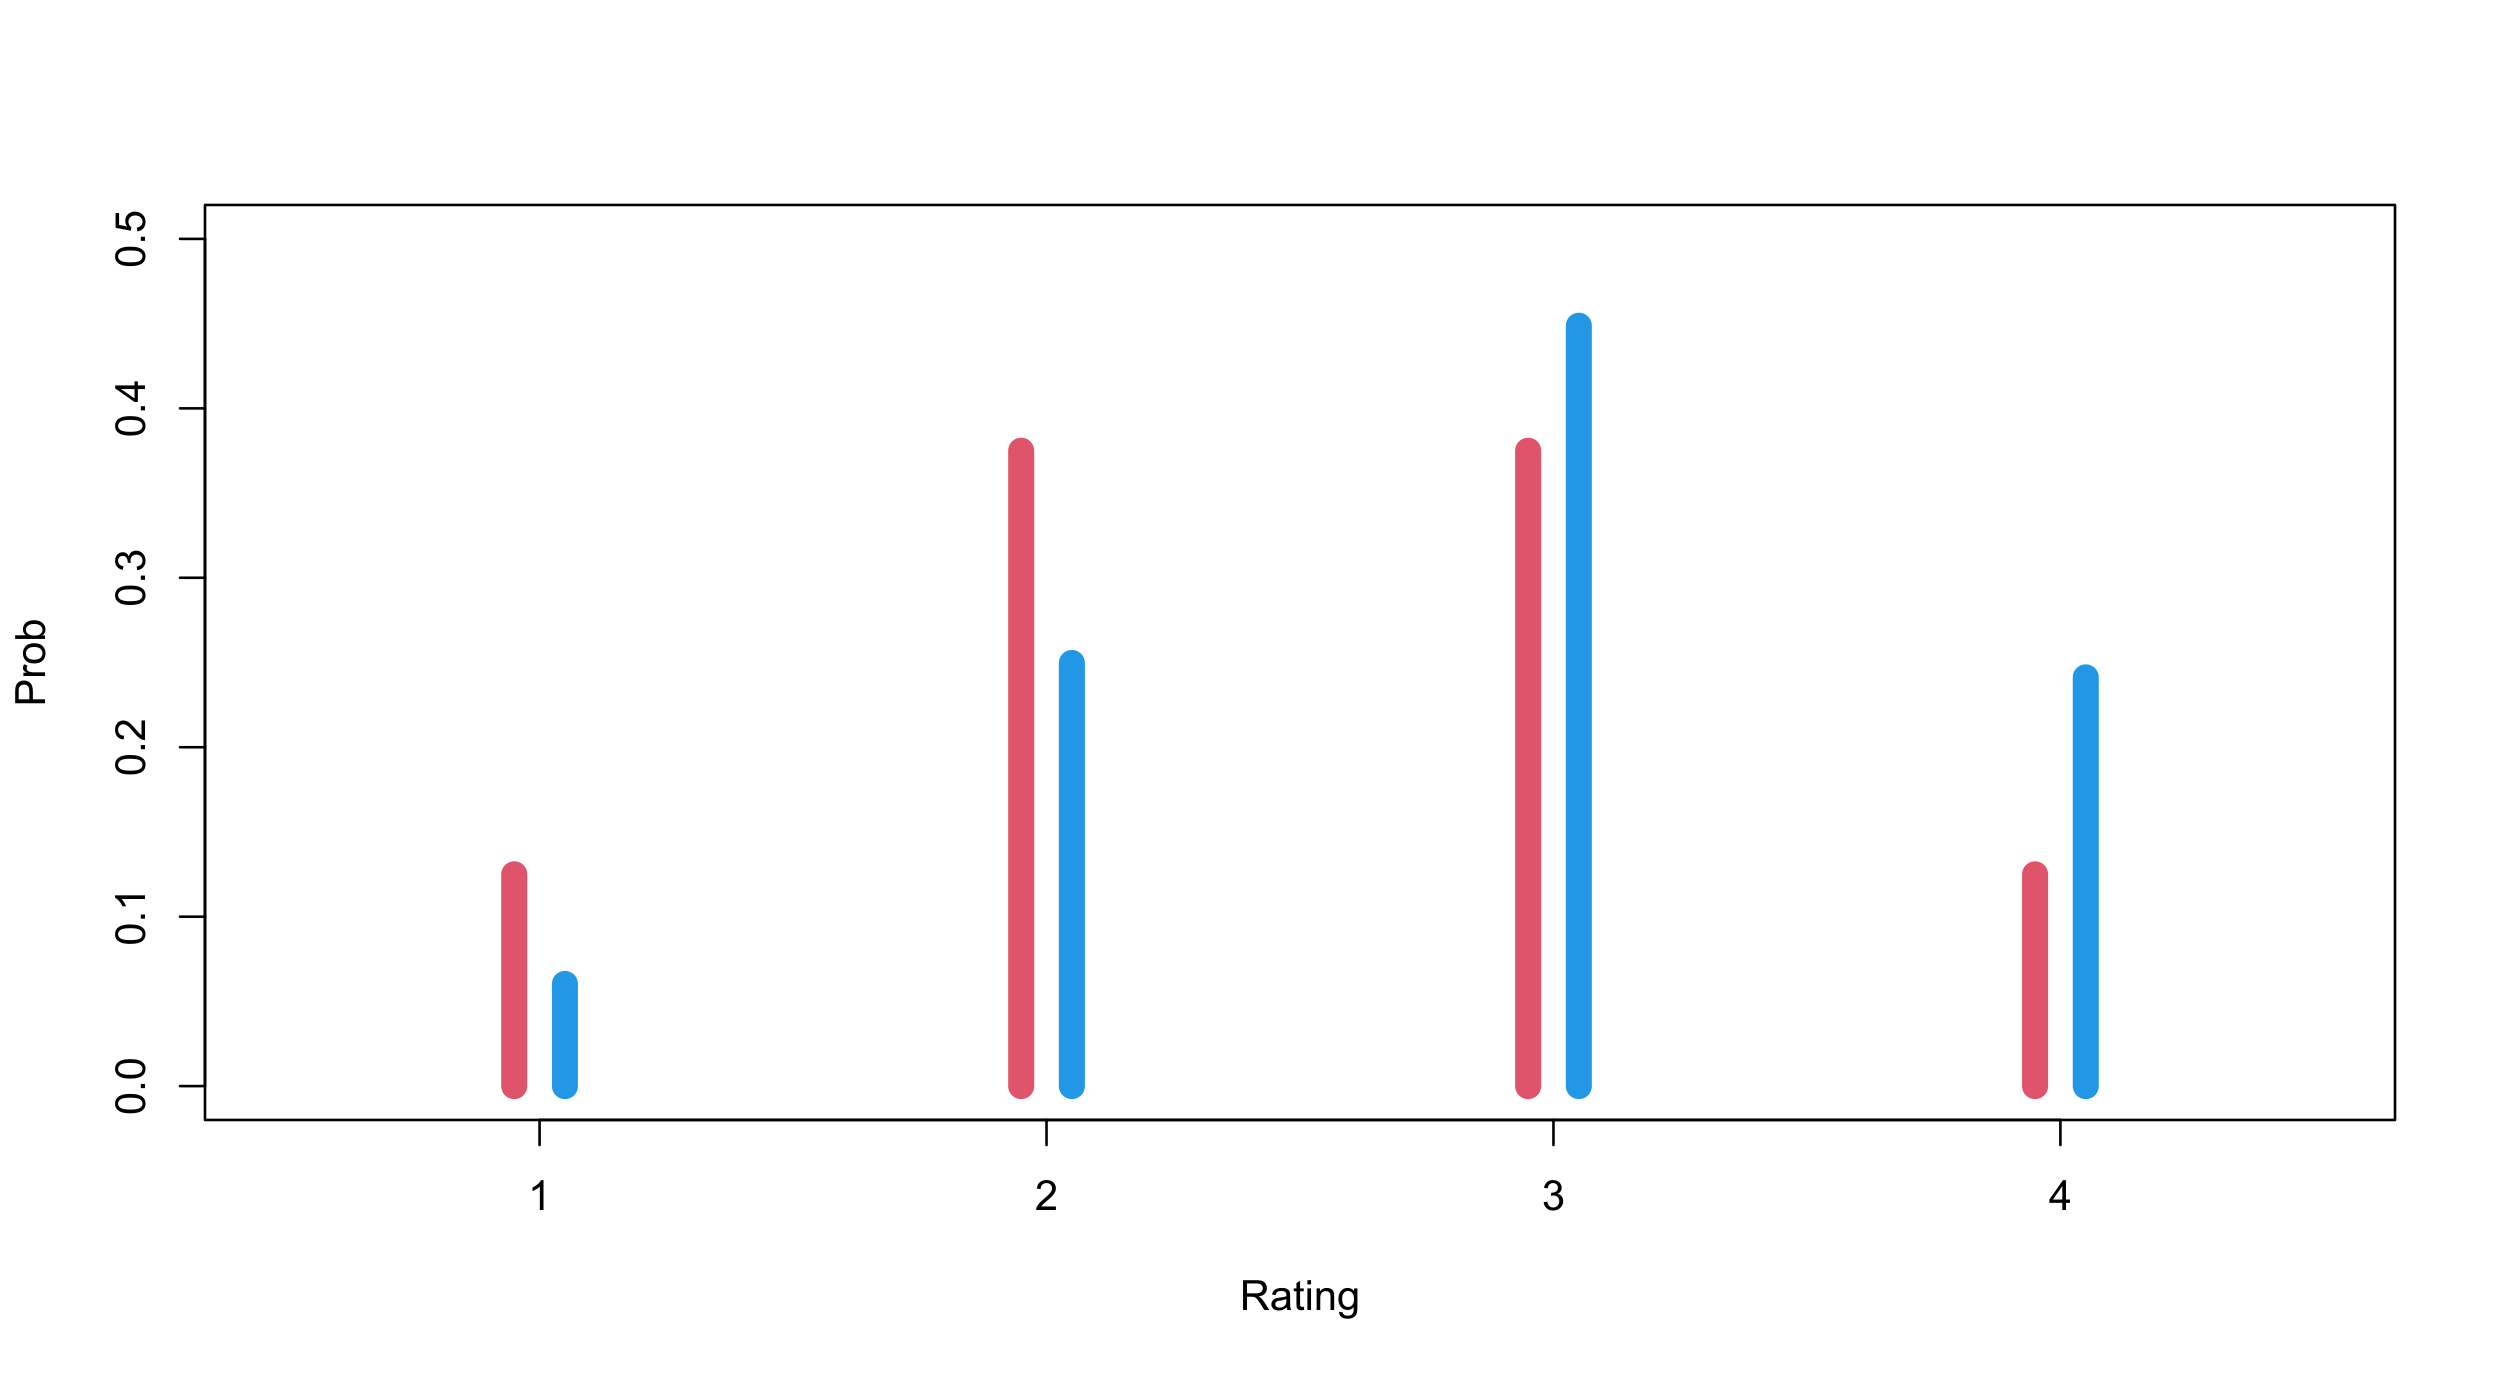
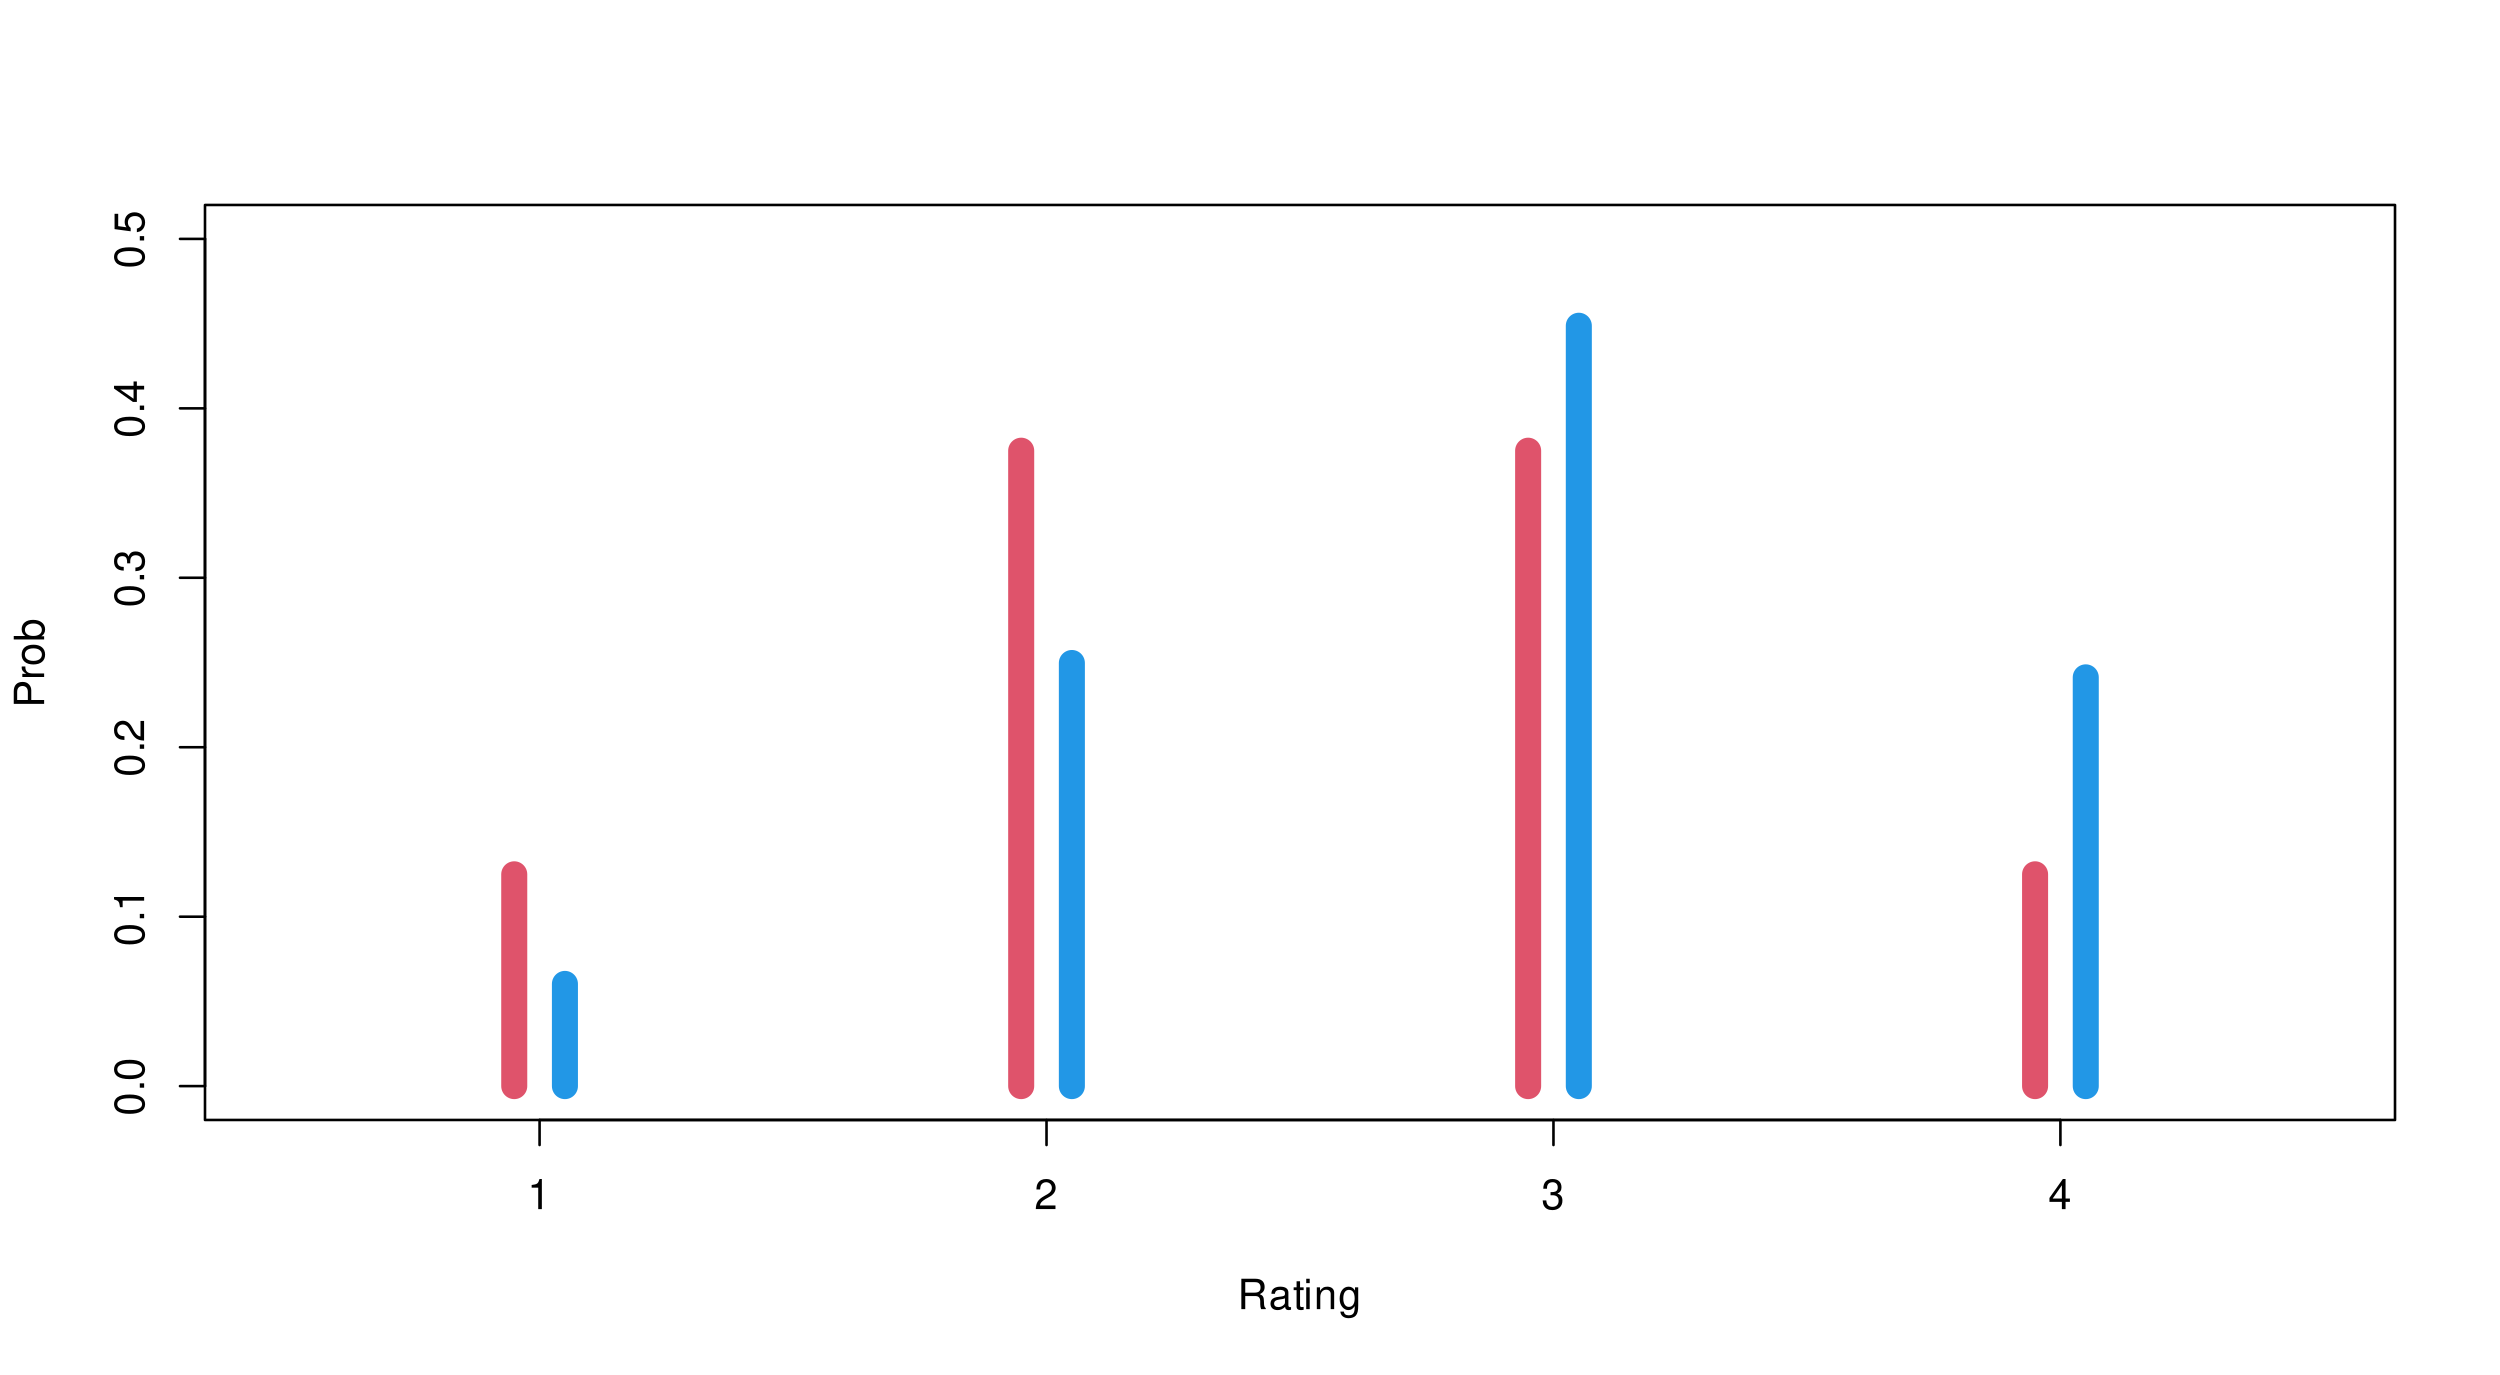
<svg xmlns="http://www.w3.org/2000/svg" xmlns:xlink="http://www.w3.org/1999/xlink" width="720pt" height="396pt" viewBox="0 0 720 396" version="1.1">
  <defs>
    <g>
      <symbol overflow="visible" id="glyph0-0">
-         <path style="stroke:none;" d="M 1.5 0 L 1.5 -7.5 L 7.5 -7.5 L 7.5 0 Z M 1.688 -0.188 L 7.312 -0.188 L 7.312 -7.312 L 1.688 -7.312 Z M 1.688 -0.188 " />
+         <path style="stroke:none;" d="" />
      </symbol>
      <symbol overflow="visible" id="glyph0-1">
-         <path style="stroke:none;" d="M 4.469 0 L 3.414 0 L 3.414 -6.719 C 3.16 -6.477 2.828 -6.234 2.414 -5.996 C 2 -5.75 1.629 -5.57 1.305 -5.449 L 1.305 -6.469 C 1.895 -6.742 2.41 -7.078 2.852 -7.477 C 3.293 -7.871 3.605 -8.254 3.789 -8.625 L 4.469 -8.625 Z M 4.469 0 " />
+         <path style="stroke:none;" d="M 3.109 -6.188 L 3.109 0 L 4.156 0 L 4.156 -8.672 L 3.469 -8.672 C 3.094 -7.344 2.859 -7.156 1.219 -6.953 L 1.219 -6.188 Z M 3.109 -6.188 " />
      </symbol>
      <symbol overflow="visible" id="glyph0-2">
-         <path style="stroke:none;" d="M 6.039 -1.016 L 6.039 0 L 0.363 0 C 0.355 -0.254 0.395 -0.496 0.484 -0.734 C 0.629 -1.117 0.859 -1.5 1.18 -1.875 C 1.492 -2.25 1.953 -2.684 2.562 -3.176 C 3.492 -3.941 4.125 -4.547 4.453 -4.992 C 4.781 -5.438 4.945 -5.859 4.945 -6.266 C 4.945 -6.68 4.793 -7.031 4.496 -7.32 C 4.191 -7.602 3.805 -7.746 3.328 -7.75 C 2.82 -7.746 2.414 -7.594 2.109 -7.293 C 1.805 -6.984 1.648 -6.562 1.648 -6.031 L 0.562 -6.141 C 0.633 -6.945 0.91 -7.559 1.398 -7.988 C 1.879 -8.41 2.531 -8.625 3.352 -8.625 C 4.172 -8.625 4.824 -8.395 5.309 -7.938 C 5.789 -7.48 6.027 -6.914 6.031 -6.242 C 6.027 -5.895 5.957 -5.559 5.82 -5.227 C 5.676 -4.891 5.441 -4.539 5.117 -4.176 C 4.789 -3.805 4.25 -3.301 3.492 -2.664 C 2.859 -2.129 2.453 -1.77 2.273 -1.582 C 2.094 -1.395 1.945 -1.203 1.828 -1.016 Z M 6.039 -1.016 " />
+         <path style="stroke:none;" d="M 6.078 -1.047 L 1.594 -1.047 C 1.703 -1.766 2.094 -2.219 3.125 -2.859 L 4.328 -3.531 C 5.516 -4.188 6.125 -5.078 6.125 -6.141 C 6.125 -6.859 5.844 -7.531 5.344 -8 C 4.844 -8.453 4.219 -8.672 3.406 -8.672 C 2.328 -8.672 1.531 -8.297 1.062 -7.547 C 0.75 -7.094 0.625 -6.547 0.594 -5.672 L 1.656 -5.672 C 1.688 -6.266 1.766 -6.609 1.906 -6.906 C 2.188 -7.422 2.734 -7.75 3.375 -7.75 C 4.328 -7.75 5.047 -7.062 5.047 -6.125 C 5.047 -5.422 4.656 -4.828 3.906 -4.391 L 2.797 -3.75 C 1.016 -2.719 0.5 -1.906 0.406 -0.016 L 6.078 -0.016 Z M 6.078 -1.047 " />
      </symbol>
      <symbol overflow="visible" id="glyph0-3">
-         <path style="stroke:none;" d="M 0.504 -2.266 L 1.559 -2.406 C 1.68 -1.809 1.883 -1.379 2.176 -1.113 C 2.465 -0.848 2.82 -0.715 3.242 -0.719 C 3.734 -0.715 4.152 -0.887 4.496 -1.234 C 4.832 -1.574 5.004 -2 5.008 -2.516 C 5.004 -2.996 4.848 -3.395 4.535 -3.711 C 4.219 -4.023 3.816 -4.184 3.328 -4.184 C 3.129 -4.184 2.879 -4.145 2.586 -4.066 L 2.703 -4.992 C 2.766 -4.984 2.824 -4.98 2.871 -4.98 C 3.32 -4.98 3.723 -5.098 4.086 -5.332 C 4.441 -5.566 4.621 -5.926 4.625 -6.414 C 4.621 -6.801 4.492 -7.121 4.23 -7.375 C 3.965 -7.629 3.625 -7.758 3.219 -7.758 C 2.805 -7.758 2.465 -7.629 2.191 -7.371 C 1.918 -7.113 1.742 -6.727 1.664 -6.211 L 0.609 -6.398 C 0.738 -7.105 1.031 -7.652 1.488 -8.043 C 1.941 -8.43 2.508 -8.625 3.195 -8.625 C 3.66 -8.625 4.094 -8.523 4.488 -8.324 C 4.879 -8.121 5.18 -7.848 5.391 -7.5 C 5.602 -7.148 5.707 -6.777 5.707 -6.391 C 5.707 -6.02 5.605 -5.684 5.406 -5.379 C 5.207 -5.074 4.914 -4.832 4.523 -4.652 C 5.031 -4.535 5.426 -4.289 5.707 -3.922 C 5.988 -3.547 6.129 -3.086 6.129 -2.539 C 6.129 -1.785 5.855 -1.148 5.309 -0.629 C 4.762 -0.105 4.07 0.152 3.234 0.152 C 2.477 0.152 1.848 -0.07 1.355 -0.52 C 0.855 -0.969 0.574 -1.551 0.504 -2.266 Z M 0.504 -2.266 " />
+         <path style="stroke:none;" d="M 2.656 -4 L 3.234 -4 C 4.375 -4 4.984 -3.453 4.984 -2.406 C 4.984 -1.312 4.328 -0.656 3.234 -0.656 C 2.078 -0.656 1.516 -1.25 1.438 -2.516 L 0.391 -2.516 C 0.438 -1.828 0.547 -1.375 0.75 -0.984 C 1.203 -0.141 2.031 0.281 3.188 0.281 C 4.938 0.281 6.078 -0.781 6.078 -2.422 C 6.078 -3.531 5.656 -4.125 4.625 -4.484 C 5.422 -4.812 5.812 -5.406 5.812 -6.281 C 5.812 -7.781 4.844 -8.672 3.234 -8.672 C 1.516 -8.672 0.594 -7.719 0.562 -5.875 L 1.625 -5.875 C 1.625 -6.406 1.688 -6.703 1.812 -6.969 C 2.047 -7.469 2.578 -7.75 3.234 -7.75 C 4.172 -7.75 4.734 -7.188 4.734 -6.25 C 4.734 -5.641 4.531 -5.266 4.062 -5.062 C 3.766 -4.938 3.391 -4.891 2.656 -4.891 Z M 2.656 -4 " />
      </symbol>
      <symbol overflow="visible" id="glyph0-4">
-         <path style="stroke:none;" d="M 3.879 0 L 3.879 -2.055 L 0.152 -2.055 L 0.152 -3.023 L 4.07 -8.59 L 4.934 -8.59 L 4.934 -3.023 L 6.094 -3.023 L 6.094 -2.055 L 4.934 -2.055 L 4.934 0 Z M 3.879 -3.023 L 3.879 -6.898 L 1.188 -3.023 Z M 3.879 -3.023 " />
+         <path style="stroke:none;" d="M 3.922 -2.094 L 3.922 0 L 4.984 0 L 4.984 -2.094 L 6.234 -2.094 L 6.234 -3.047 L 4.984 -3.047 L 4.984 -8.672 L 4.203 -8.672 L 0.344 -3.219 L 0.344 -2.094 Z M 3.922 -3.047 L 1.266 -3.047 L 3.922 -6.875 Z M 3.922 -3.047 " />
      </symbol>
      <symbol overflow="visible" id="glyph0-5">
-         <path style="stroke:none;" d="M 0.945 0 L 0.945 -8.59 L 4.75 -8.59 C 5.512 -8.59 6.094 -8.512 6.496 -8.355 C 6.891 -8.199 7.211 -7.926 7.453 -7.539 C 7.691 -7.145 7.809 -6.715 7.812 -6.246 C 7.809 -5.637 7.613 -5.121 7.219 -4.703 C 6.82 -4.285 6.211 -4.02 5.391 -3.906 C 5.691 -3.762 5.918 -3.621 6.078 -3.48 C 6.406 -3.176 6.723 -2.793 7.02 -2.336 L 8.516 0 L 7.086 0 L 5.945 -1.789 C 5.613 -2.301 5.34 -2.695 5.125 -2.973 C 4.91 -3.242 4.719 -3.434 4.551 -3.547 C 4.379 -3.652 4.207 -3.73 4.031 -3.773 C 3.898 -3.797 3.688 -3.809 3.398 -3.812 L 2.078 -3.812 L 2.078 0 Z M 2.078 -4.797 L 4.523 -4.797 C 5.043 -4.793 5.449 -4.848 5.742 -4.957 C 6.031 -5.066 6.254 -5.238 6.41 -5.473 C 6.562 -5.707 6.637 -5.965 6.641 -6.246 C 6.637 -6.652 6.488 -6.984 6.195 -7.246 C 5.898 -7.508 5.434 -7.641 4.797 -7.641 L 2.078 -7.641 Z M 2.078 -4.797 " />
+         <path style="stroke:none;" d="M 2.234 -3.766 L 5.109 -3.766 C 6.109 -3.766 6.547 -3.281 6.547 -2.203 L 6.547 -1.422 C 6.547 -0.891 6.641 -0.359 6.797 0 L 8.141 0 L 8.141 -0.281 C 7.734 -0.562 7.641 -0.875 7.625 -2.047 C 7.609 -3.484 7.375 -3.906 6.438 -4.312 C 7.422 -4.812 7.812 -5.406 7.812 -6.406 C 7.812 -7.922 6.875 -8.75 5.141 -8.75 L 1.109 -8.75 L 1.109 0 L 2.234 0 Z M 2.234 -4.75 L 2.234 -7.766 L 4.938 -7.766 C 5.562 -7.766 5.922 -7.672 6.188 -7.422 C 6.484 -7.172 6.641 -6.781 6.641 -6.266 C 6.641 -5.219 6.125 -4.75 4.938 -4.75 Z M 2.234 -4.75 " />
      </symbol>
      <symbol overflow="visible" id="glyph0-6">
-         <path style="stroke:none;" d="M 4.852 -0.766 C 4.461 -0.434 4.082 -0.199 3.723 -0.062 C 3.355 0.074 2.969 0.141 2.562 0.141 C 1.875 0.141 1.352 -0.023 0.984 -0.359 C 0.617 -0.688 0.434 -1.117 0.434 -1.641 C 0.434 -1.945 0.5 -2.223 0.641 -2.473 C 0.777 -2.723 0.961 -2.926 1.188 -3.082 C 1.41 -3.234 1.664 -3.348 1.945 -3.43 C 2.152 -3.477 2.465 -3.531 2.883 -3.586 C 3.734 -3.688 4.359 -3.809 4.766 -3.949 C 4.766 -4.09 4.77 -4.18 4.77 -4.227 C 4.77 -4.648 4.668 -4.953 4.469 -5.133 C 4.199 -5.371 3.801 -5.488 3.27 -5.492 C 2.77 -5.488 2.402 -5.402 2.168 -5.23 C 1.934 -5.055 1.758 -4.746 1.648 -4.305 L 0.617 -4.445 C 0.707 -4.887 0.863 -5.242 1.078 -5.516 C 1.289 -5.781 1.598 -5.992 2.008 -6.141 C 2.41 -6.289 2.883 -6.363 3.422 -6.363 C 3.953 -6.363 4.383 -6.301 4.715 -6.176 C 5.047 -6.051 5.293 -5.891 5.449 -5.703 C 5.605 -5.512 5.715 -5.273 5.777 -4.984 C 5.809 -4.805 5.824 -4.48 5.828 -4.016 L 5.828 -2.609 C 5.824 -1.625 5.848 -1.004 5.895 -0.746 C 5.941 -0.484 6.031 -0.238 6.164 0 L 5.062 0 C 4.953 -0.219 4.883 -0.473 4.852 -0.766 Z M 4.766 -3.125 C 4.375 -2.965 3.801 -2.832 3.039 -2.727 C 2.605 -2.66 2.301 -2.59 2.121 -2.516 C 1.941 -2.434 1.801 -2.32 1.703 -2.172 C 1.605 -2.02 1.559 -1.852 1.559 -1.672 C 1.559 -1.387 1.664 -1.152 1.875 -0.969 C 2.086 -0.777 2.398 -0.684 2.812 -0.688 C 3.219 -0.684 3.578 -0.773 3.895 -0.953 C 4.211 -1.129 4.445 -1.371 4.594 -1.68 C 4.707 -1.918 4.762 -2.27 4.766 -2.734 Z M 4.766 -3.125 " />
+         <path style="stroke:none;" d="M 6.422 -0.594 C 6.312 -0.562 6.266 -0.562 6.203 -0.562 C 5.859 -0.562 5.656 -0.75 5.656 -1.062 L 5.656 -4.75 C 5.656 -5.875 4.844 -6.469 3.297 -6.469 C 2.375 -6.469 1.641 -6.203 1.219 -5.734 C 0.922 -5.406 0.797 -5.047 0.781 -4.422 L 1.781 -4.422 C 1.875 -5.203 2.328 -5.547 3.266 -5.547 C 4.172 -5.547 4.672 -5.203 4.672 -4.609 L 4.672 -4.344 C 4.656 -3.906 4.438 -3.75 3.625 -3.641 C 2.203 -3.469 1.984 -3.422 1.609 -3.266 C 0.875 -2.953 0.5 -2.406 0.5 -1.578 C 0.5 -0.438 1.297 0.281 2.562 0.281 C 3.359 0.281 4 0 4.703 -0.641 C 4.781 0 5.094 0.281 5.734 0.281 C 5.953 0.281 6.078 0.25 6.422 0.172 Z M 4.672 -1.984 C 4.672 -1.641 4.578 -1.438 4.266 -1.156 C 3.859 -0.797 3.375 -0.594 2.781 -0.594 C 2 -0.594 1.547 -0.969 1.547 -1.609 C 1.547 -2.266 1.984 -2.609 3.062 -2.766 C 4.125 -2.906 4.328 -2.953 4.672 -3.109 Z M 4.672 -1.984 " />
      </symbol>
      <symbol overflow="visible" id="glyph0-7">
-         <path style="stroke:none;" d="M 3.094 -0.945 L 3.246 -0.012 C 2.949 0.051 2.684 0.082 2.449 0.082 C 2.066 0.082 1.77 0.023 1.559 -0.098 C 1.348 -0.219 1.199 -0.379 1.113 -0.578 C 1.027 -0.773 0.984 -1.188 0.984 -1.82 L 0.984 -5.402 L 0.211 -5.402 L 0.211 -6.223 L 0.984 -6.223 L 0.984 -7.766 L 2.031 -8.398 L 2.031 -6.223 L 3.094 -6.223 L 3.094 -5.402 L 2.031 -5.402 L 2.031 -1.766 C 2.027 -1.461 2.047 -1.27 2.086 -1.184 C 2.125 -1.098 2.184 -1.027 2.27 -0.977 C 2.352 -0.926 2.473 -0.902 2.633 -0.902 C 2.742 -0.902 2.898 -0.914 3.094 -0.945 Z M 3.094 -0.945 " />
+         <path style="stroke:none;" d="M 3.047 -6.281 L 2.016 -6.281 L 2.016 -8.016 L 1.016 -8.016 L 1.016 -6.281 L 0.172 -6.281 L 0.172 -5.469 L 1.016 -5.469 L 1.016 -0.719 C 1.016 -0.078 1.453 0.281 2.234 0.281 C 2.5 0.281 2.719 0.25 3.047 0.188 L 3.047 -0.641 C 2.906 -0.609 2.766 -0.594 2.562 -0.594 C 2.141 -0.594 2.016 -0.719 2.016 -1.156 L 2.016 -5.469 L 3.047 -5.469 Z M 3.047 -6.281 " />
      </symbol>
      <symbol overflow="visible" id="glyph0-8">
-         <path style="stroke:none;" d="M 0.797 -7.375 L 0.797 -8.59 L 1.852 -8.59 L 1.852 -7.375 Z M 0.797 0 L 0.797 -6.223 L 1.852 -6.223 L 1.852 0 Z M 0.797 0 " />
+         <path style="stroke:none;" d="M 1.797 -6.281 L 0.797 -6.281 L 0.797 0 L 1.797 0 Z M 1.797 -8.75 L 0.797 -8.75 L 0.797 -7.484 L 1.797 -7.484 Z M 1.797 -8.75 " />
      </symbol>
      <symbol overflow="visible" id="glyph0-9">
-         <path style="stroke:none;" d="M 0.789 0 L 0.789 -6.223 L 1.742 -6.223 L 1.742 -5.336 C 2.195 -6.02 2.855 -6.363 3.719 -6.363 C 4.09 -6.363 4.434 -6.293 4.754 -6.16 C 5.066 -6.023 5.305 -5.848 5.461 -5.633 C 5.617 -5.41 5.727 -5.152 5.789 -4.852 C 5.828 -4.656 5.848 -4.312 5.848 -3.828 L 5.848 0 L 4.793 0 L 4.793 -3.785 C 4.793 -4.215 4.75 -4.535 4.668 -4.75 C 4.586 -4.961 4.441 -5.129 4.234 -5.258 C 4.023 -5.383 3.777 -5.449 3.5 -5.449 C 3.047 -5.449 2.66 -5.305 2.332 -5.02 C 2.004 -4.734 1.84 -4.195 1.844 -3.398 L 1.844 0 Z M 0.789 0 " />
+         <path style="stroke:none;" d="M 0.844 -6.281 L 0.844 0 L 1.844 0 L 1.844 -3.469 C 1.844 -4.75 2.516 -5.594 3.547 -5.594 C 4.344 -5.594 4.844 -5.109 4.844 -4.359 L 4.844 0 L 5.844 0 L 5.844 -4.75 C 5.844 -5.797 5.062 -6.469 3.859 -6.469 C 2.922 -6.469 2.312 -6.109 1.766 -5.234 L 1.766 -6.281 Z M 0.844 -6.281 " />
      </symbol>
      <symbol overflow="visible" id="glyph0-10">
-         <path style="stroke:none;" d="M 0.598 0.516 L 1.625 0.668 C 1.664 0.98 1.785 1.211 1.98 1.359 C 2.242 1.555 2.598 1.652 3.055 1.652 C 3.539 1.652 3.918 1.555 4.184 1.359 C 4.449 1.164 4.629 0.891 4.723 0.539 C 4.777 0.324 4.801 -0.125 4.797 -0.812 C 4.336 -0.27 3.762 0 3.078 0 C 2.219 0 1.559 -0.309 1.09 -0.926 C 0.621 -1.543 0.387 -2.281 0.387 -3.148 C 0.387 -3.738 0.492 -4.285 0.707 -4.789 C 0.922 -5.289 1.234 -5.68 1.645 -5.953 C 2.051 -6.227 2.531 -6.363 3.082 -6.363 C 3.816 -6.363 4.422 -6.066 4.898 -5.473 L 4.898 -6.223 L 5.871 -6.223 L 5.871 -0.844 C 5.871 0.125 5.77 0.809 5.574 1.215 C 5.375 1.613 5.062 1.934 4.637 2.172 C 4.207 2.402 3.684 2.52 3.059 2.523 C 2.316 2.52 1.715 2.352 1.258 2.023 C 0.801 1.688 0.582 1.188 0.598 0.516 Z M 1.469 -3.223 C 1.465 -2.406 1.629 -1.809 1.957 -1.438 C 2.281 -1.059 2.688 -0.871 3.176 -0.875 C 3.66 -0.871 4.066 -1.059 4.395 -1.434 C 4.723 -1.805 4.887 -2.391 4.887 -3.188 C 4.887 -3.945 4.715 -4.52 4.379 -4.91 C 4.039 -5.297 3.633 -5.488 3.156 -5.492 C 2.684 -5.488 2.285 -5.297 1.961 -4.918 C 1.629 -4.535 1.465 -3.973 1.469 -3.223 Z M 1.469 -3.223 " />
+         <path style="stroke:none;" d="M 4.844 -6.281 L 4.844 -5.375 C 4.344 -6.125 3.797 -6.469 3 -6.469 C 1.469 -6.469 0.422 -5.047 0.422 -3.031 C 0.422 -1.984 0.672 -1.219 1.219 -0.578 C 1.688 -0.031 2.281 0.281 2.922 0.281 C 3.688 0.281 4.219 -0.062 4.75 -0.859 L 4.75 -0.531 C 4.75 1.156 4.281 1.781 3.031 1.781 C 2.188 1.781 1.734 1.438 1.641 0.719 L 0.625 0.719 C 0.719 1.891 1.641 2.609 3.016 2.609 C 3.938 2.609 4.703 2.312 5.109 1.812 C 5.594 1.219 5.766 0.438 5.766 -1.031 L 5.766 -6.281 Z M 3.094 -5.547 C 4.156 -5.547 4.75 -4.656 4.75 -3.062 C 4.75 -1.531 4.141 -0.641 3.094 -0.641 C 2.062 -0.641 1.469 -1.547 1.469 -3.094 C 1.469 -4.625 2.062 -5.547 3.094 -5.547 Z M 3.094 -5.547 " />
      </symbol>
      <symbol overflow="visible" id="glyph1-0">
-         <path style="stroke:none;" d="M 0 -1.5 L -7.5 -1.5 L -7.5 -7.5 L 0 -7.5 Z M -0.188 -1.688 L -0.188 -7.312 L -7.312 -7.312 L -7.312 -1.688 Z M -0.188 -1.688 " />
+         <path style="stroke:none;" d="" />
      </symbol>
      <symbol overflow="visible" id="glyph1-1">
-         <path style="stroke:none;" d="M -4.234 -0.5 C -5.246 -0.496 -6.062 -0.602 -6.688 -0.812 C -7.305 -1.02 -7.785 -1.328 -8.121 -1.742 C -8.457 -2.152 -8.625 -2.672 -8.625 -3.301 C -8.625 -3.758 -8.531 -4.164 -8.348 -4.512 C -8.16 -4.859 -7.891 -5.145 -7.543 -5.371 C -7.191 -5.594 -6.766 -5.773 -6.266 -5.906 C -5.762 -6.035 -5.086 -6.098 -4.234 -6.102 C -3.223 -6.098 -2.41 -5.996 -1.793 -5.789 C -1.176 -5.578 -0.695 -5.266 -0.359 -4.859 C -0.02 -4.445 0.145 -3.926 0.148 -3.297 C 0.145 -2.465 -0.148 -1.816 -0.742 -1.348 C -1.457 -0.781 -2.621 -0.496 -4.234 -0.5 Z M -4.234 -1.582 C -2.824 -1.582 -1.887 -1.746 -1.418 -2.074 C -0.949 -2.402 -0.715 -2.809 -0.719 -3.297 C -0.715 -3.777 -0.949 -4.184 -1.422 -4.52 C -1.887 -4.848 -2.824 -5.016 -4.234 -5.016 C -5.648 -5.016 -6.59 -4.848 -7.055 -4.52 C -7.516 -4.188 -7.746 -3.777 -7.75 -3.289 C -7.746 -2.801 -7.543 -2.414 -7.137 -2.129 C -6.613 -1.762 -5.645 -1.582 -4.234 -1.582 Z M -4.234 -1.582 " />
+         <path style="stroke:none;" d="M -8.672 -3.297 C -8.672 -2.516 -8.312 -1.781 -7.734 -1.344 C -6.953 -0.797 -5.812 -0.516 -4.203 -0.516 C -1.266 -0.516 0.281 -1.469 0.281 -3.297 C 0.281 -5.094 -1.266 -6.078 -4.125 -6.078 C -5.812 -6.078 -6.938 -5.812 -7.734 -5.25 C -8.328 -4.812 -8.672 -4.109 -8.672 -3.297 Z M -7.734 -3.297 C -7.734 -4.438 -6.578 -5 -4.219 -5 C -1.75 -5 -0.594 -4.453 -0.594 -3.281 C -0.594 -2.156 -1.797 -1.594 -4.188 -1.594 C -6.578 -1.594 -7.734 -2.156 -7.734 -3.297 Z M -7.734 -3.297 " />
      </symbol>
      <symbol overflow="visible" id="glyph1-2">
-         <path style="stroke:none;" d="M 0 -1.09 L -1.203 -1.09 L -1.199 -2.289 L 0 -2.289 Z M 0 -1.09 " />
+         <path style="stroke:none;" d="M -1.25 -2.297 L -1.25 -1.047 L 0 -1.047 L 0 -2.297 Z M -1.25 -2.297 " />
      </symbol>
      <symbol overflow="visible" id="glyph1-3">
-         <path style="stroke:none;" d="M 0 -4.469 L 0 -3.414 L -6.719 -3.418 C -6.477 -3.16 -6.234 -2.828 -5.996 -2.418 C -5.75 -2.004 -5.57 -1.633 -5.449 -1.309 L -6.469 -1.309 C -6.742 -1.895 -7.078 -2.41 -7.477 -2.852 C -7.871 -3.293 -8.254 -3.605 -8.625 -3.793 L -8.625 -4.473 Z M 0 -4.469 " />
+         <path style="stroke:none;" d="M -6.188 -3.109 L 0 -3.109 L 0 -4.156 L -8.672 -4.156 L -8.672 -3.469 C -7.344 -3.094 -7.156 -2.859 -6.953 -1.219 L -6.188 -1.219 Z M -6.188 -3.109 " />
      </symbol>
      <symbol overflow="visible" id="glyph1-4">
-         <path style="stroke:none;" d="M -1.012 -6.039 L 0 -6.039 L 0 -0.363 C -0.254 -0.355 -0.496 -0.395 -0.734 -0.488 C -1.117 -0.629 -1.5 -0.859 -1.875 -1.18 C -2.25 -1.496 -2.684 -1.957 -3.176 -2.562 C -3.941 -3.492 -4.547 -4.125 -4.992 -4.453 C -5.438 -4.781 -5.859 -4.945 -6.266 -4.945 C -6.68 -4.945 -7.031 -4.793 -7.32 -4.496 C -7.602 -4.195 -7.746 -3.809 -7.75 -3.328 C -7.746 -2.82 -7.594 -2.414 -7.293 -2.109 C -6.984 -1.805 -6.562 -1.648 -6.031 -1.648 L -6.141 -0.562 C -6.945 -0.637 -7.559 -0.914 -7.988 -1.402 C -8.41 -1.883 -8.625 -2.535 -8.625 -3.352 C -8.625 -4.176 -8.395 -4.828 -7.938 -5.309 C -7.48 -5.789 -6.914 -6.027 -6.242 -6.031 C -5.895 -6.027 -5.559 -5.957 -5.227 -5.82 C -4.891 -5.676 -4.539 -5.441 -4.176 -5.117 C -3.805 -4.789 -3.301 -4.25 -2.664 -3.492 C -2.129 -2.859 -1.77 -2.453 -1.582 -2.273 C -1.395 -2.094 -1.203 -1.945 -1.012 -1.828 Z M -1.012 -6.039 " />
+         <path style="stroke:none;" d="M -1.047 -6.078 L -1.047 -1.594 C -1.766 -1.703 -2.219 -2.094 -2.859 -3.125 L -3.531 -4.328 C -4.188 -5.516 -5.078 -6.125 -6.141 -6.125 C -6.859 -6.125 -7.531 -5.844 -8 -5.344 C -8.453 -4.844 -8.672 -4.219 -8.672 -3.406 C -8.672 -2.328 -8.297 -1.531 -7.547 -1.062 C -7.094 -0.75 -6.547 -0.625 -5.672 -0.594 L -5.672 -1.656 C -6.266 -1.688 -6.609 -1.766 -6.906 -1.906 C -7.422 -2.188 -7.75 -2.734 -7.75 -3.375 C -7.75 -4.328 -7.062 -5.047 -6.125 -5.047 C -5.422 -5.047 -4.828 -4.656 -4.391 -3.906 L -3.75 -2.797 C -2.719 -1.016 -1.906 -0.5 -0.016 -0.406 L -0.016 -6.078 Z M -1.047 -6.078 " />
      </symbol>
      <symbol overflow="visible" id="glyph1-5">
-         <path style="stroke:none;" d="M -2.266 -0.504 L -2.406 -1.559 C -1.809 -1.68 -1.379 -1.883 -1.113 -2.176 C -0.848 -2.465 -0.715 -2.82 -0.719 -3.242 C -0.715 -3.734 -0.887 -4.152 -1.234 -4.496 C -1.574 -4.832 -2 -5.004 -2.512 -5.008 C -2.992 -5.004 -3.391 -4.848 -3.711 -4.535 C -4.023 -4.219 -4.184 -3.816 -4.184 -3.328 C -4.184 -3.129 -4.145 -2.879 -4.066 -2.586 L -4.992 -2.703 C -4.984 -2.77 -4.98 -2.828 -4.98 -2.871 C -4.98 -3.32 -5.098 -3.723 -5.332 -4.086 C -5.566 -4.441 -5.926 -4.621 -6.414 -4.625 C -6.801 -4.621 -7.121 -4.492 -7.375 -4.23 C -7.629 -3.969 -7.758 -3.629 -7.758 -3.219 C -7.758 -2.805 -7.629 -2.465 -7.371 -2.191 C -7.113 -1.918 -6.727 -1.742 -6.211 -1.664 L -6.398 -0.609 C -7.105 -0.738 -7.652 -1.031 -8.043 -1.488 C -8.43 -1.945 -8.625 -2.512 -8.625 -3.195 C -8.625 -3.66 -8.523 -4.094 -8.324 -4.488 C -8.121 -4.883 -7.848 -5.184 -7.5 -5.395 C -7.148 -5.602 -6.777 -5.707 -6.391 -5.707 C -6.02 -5.707 -5.684 -5.605 -5.379 -5.406 C -5.074 -5.207 -4.832 -4.914 -4.652 -4.523 C -4.535 -5.031 -4.289 -5.426 -3.922 -5.707 C -3.547 -5.988 -3.086 -6.129 -2.535 -6.129 C -1.781 -6.129 -1.145 -5.855 -0.629 -5.309 C -0.105 -4.762 0.152 -4.07 0.152 -3.234 C 0.152 -2.477 -0.07 -1.848 -0.52 -1.355 C -0.969 -0.855 -1.551 -0.574 -2.266 -0.504 Z M -2.266 -0.504 " />
+         <path style="stroke:none;" d="M -4 -2.656 L -4 -3.234 C -4 -4.375 -3.453 -4.984 -2.406 -4.984 C -1.312 -4.984 -0.656 -4.328 -0.656 -3.234 C -0.656 -2.078 -1.25 -1.516 -2.516 -1.438 L -2.516 -0.391 C -1.828 -0.438 -1.375 -0.547 -0.984 -0.75 C -0.141 -1.203 0.281 -2.031 0.281 -3.188 C 0.281 -4.938 -0.781 -6.078 -2.422 -6.078 C -3.531 -6.078 -4.125 -5.656 -4.484 -4.625 C -4.812 -5.422 -5.406 -5.812 -6.281 -5.812 C -7.781 -5.812 -8.672 -4.844 -8.672 -3.234 C -8.672 -1.516 -7.719 -0.594 -5.875 -0.562 L -5.875 -1.625 C -6.406 -1.625 -6.703 -1.688 -6.969 -1.812 C -7.469 -2.047 -7.75 -2.578 -7.75 -3.234 C -7.75 -4.172 -7.188 -4.734 -6.25 -4.734 C -5.641 -4.734 -5.266 -4.531 -5.062 -4.062 C -4.938 -3.766 -4.891 -3.391 -4.891 -2.656 Z M -4 -2.656 " />
      </symbol>
      <symbol overflow="visible" id="glyph1-6">
-         <path style="stroke:none;" d="M 0 -3.879 L -2.055 -3.879 L -2.055 -0.152 L -3.023 -0.152 L -8.59 -4.074 L -8.59 -4.934 L -3.023 -4.934 L -3.023 -6.094 L -2.055 -6.094 L -2.055 -4.934 L 0 -4.934 Z M -3.023 -3.879 L -6.898 -3.879 L -3.023 -1.191 Z M -3.023 -3.879 " />
+         <path style="stroke:none;" d="M -2.094 -3.922 L 0 -3.922 L 0 -4.984 L -2.094 -4.984 L -2.094 -6.234 L -3.047 -6.234 L -3.047 -4.984 L -8.672 -4.984 L -8.672 -4.203 L -3.219 -0.344 L -2.094 -0.344 Z M -3.047 -3.922 L -3.047 -1.266 L -6.875 -3.922 Z M -3.047 -3.922 " />
      </symbol>
      <symbol overflow="visible" id="glyph1-7">
-         <path style="stroke:none;" d="M -2.25 -0.5 L -2.344 -1.605 C -1.805 -1.684 -1.398 -1.871 -1.125 -2.176 C -0.852 -2.473 -0.715 -2.836 -0.719 -3.258 C -0.715 -3.766 -0.906 -4.195 -1.293 -4.547 C -1.672 -4.898 -2.18 -5.074 -2.816 -5.074 C -3.414 -5.074 -3.891 -4.902 -4.242 -4.566 C -4.59 -4.227 -4.762 -3.785 -4.766 -3.242 C -4.762 -2.898 -4.684 -2.594 -4.531 -2.32 C -4.375 -2.047 -4.176 -1.832 -3.93 -1.676 L -4.062 -0.688 L -8.473 -1.52 L -8.473 -5.789 L -7.465 -5.789 L -7.465 -2.363 L -5.156 -1.898 C -5.516 -2.414 -5.695 -2.953 -5.695 -3.523 C -5.695 -4.27 -5.434 -4.902 -4.914 -5.422 C -4.395 -5.934 -3.727 -6.191 -2.91 -6.195 C -2.133 -6.191 -1.461 -5.965 -0.895 -5.516 C -0.199 -4.961 0.145 -4.211 0.148 -3.258 C 0.145 -2.477 -0.07 -1.836 -0.508 -1.344 C -0.941 -0.848 -1.523 -0.566 -2.25 -0.5 Z M -2.25 -0.5 " />
+         <path style="stroke:none;" d="M -8.516 -5.719 L -8.516 -1.312 L -3.875 -0.688 L -3.875 -1.656 C -4.469 -2.141 -4.672 -2.562 -4.672 -3.234 C -4.672 -4.375 -3.891 -5.078 -2.625 -5.078 C -1.406 -5.078 -0.656 -4.375 -0.656 -3.219 C -0.656 -2.297 -1.125 -1.734 -2.094 -1.469 L -2.094 -0.422 C -1.391 -0.562 -1.062 -0.688 -0.75 -0.938 C -0.094 -1.422 0.281 -2.281 0.281 -3.234 C 0.281 -4.953 -0.969 -6.156 -2.766 -6.156 C -4.453 -6.156 -5.609 -5.047 -5.609 -3.406 C -5.609 -2.812 -5.453 -2.328 -5.094 -1.844 L -7.469 -2.172 L -7.469 -5.719 Z M -8.516 -5.719 " />
      </symbol>
      <symbol overflow="visible" id="glyph1-8">
-         <path style="stroke:none;" d="M 0 -0.926 L -8.59 -0.926 L -8.59 -4.168 C -8.59 -4.734 -8.562 -5.172 -8.508 -5.473 C -8.438 -5.895 -8.301 -6.246 -8.105 -6.531 C -7.906 -6.816 -7.633 -7.047 -7.277 -7.223 C -6.918 -7.395 -6.527 -7.48 -6.105 -7.484 C -5.371 -7.48 -4.75 -7.25 -4.25 -6.785 C -3.742 -6.316 -3.492 -5.477 -3.492 -4.266 L -3.492 -2.062 L 0 -2.062 Z M -4.508 -2.062 L -4.508 -4.281 C -4.504 -5.012 -4.641 -5.535 -4.918 -5.848 C -5.188 -6.156 -5.574 -6.309 -6.07 -6.312 C -6.43 -6.309 -6.734 -6.219 -6.992 -6.039 C -7.242 -5.855 -7.414 -5.617 -7.5 -5.32 C -7.551 -5.129 -7.574 -4.773 -7.578 -4.262 L -7.578 -2.062 Z M -4.508 -2.062 " />
+         <path style="stroke:none;" d="M -3.703 -2.203 L -3.703 -4.953 C -3.703 -5.641 -3.906 -6.188 -4.328 -6.641 C -4.812 -7.172 -5.375 -7.406 -6.188 -7.406 C -7.828 -7.406 -8.75 -6.438 -8.75 -4.703 L -8.75 -1.094 L 0 -1.094 L 0 -2.203 Z M -4.688 -2.203 L -7.766 -2.203 L -7.766 -4.531 C -7.766 -5.609 -7.188 -6.234 -6.234 -6.234 C -5.266 -6.234 -4.688 -5.609 -4.688 -4.531 Z M -4.688 -2.203 " />
      </symbol>
      <symbol overflow="visible" id="glyph1-9">
-         <path style="stroke:none;" d="M 0 -0.781 L -6.223 -0.781 L -6.223 -1.73 L -5.281 -1.73 C -5.719 -1.969 -6.012 -2.191 -6.152 -2.398 C -6.293 -2.602 -6.363 -2.828 -6.363 -3.078 C -6.363 -3.43 -6.25 -3.793 -6.023 -4.16 L -5.047 -3.797 C -5.195 -3.539 -5.273 -3.281 -5.273 -3.023 C -5.273 -2.793 -5.203 -2.586 -5.066 -2.402 C -4.926 -2.219 -4.734 -2.086 -4.488 -2.012 C -4.113 -1.891 -3.703 -1.832 -3.258 -1.836 L 0 -1.836 Z M 0 -0.781 " />
+         <path style="stroke:none;" d="M -6.281 -0.828 L 0 -0.828 L 0 -1.844 L -3.266 -1.844 C -4.781 -1.844 -5.453 -2.469 -5.406 -3.859 L -6.438 -3.859 C -6.453 -3.688 -6.469 -3.594 -6.469 -3.469 C -6.469 -2.812 -6.078 -2.328 -5.141 -1.75 L -6.281 -1.75 Z M -6.281 -0.828 " />
      </symbol>
      <symbol overflow="visible" id="glyph1-10">
-         <path style="stroke:none;" d="M -3.109 -0.398 C -4.262 -0.398 -5.117 -0.719 -5.672 -1.359 C -6.133 -1.895 -6.363 -2.547 -6.363 -3.316 C -6.363 -4.172 -6.082 -4.871 -5.52 -5.414 C -4.957 -5.953 -4.184 -6.223 -3.199 -6.227 C -2.395 -6.223 -1.762 -6.102 -1.309 -5.867 C -0.848 -5.625 -0.492 -5.277 -0.238 -4.82 C 0.016 -4.359 0.141 -3.859 0.141 -3.316 C 0.141 -2.441 -0.137 -1.734 -0.695 -1.203 C -1.254 -0.664 -2.059 -0.398 -3.109 -0.398 Z M -3.109 -1.484 C -2.309 -1.48 -1.711 -1.656 -1.32 -2.004 C -0.922 -2.348 -0.727 -2.785 -0.727 -3.316 C -0.727 -3.84 -0.926 -4.273 -1.324 -4.621 C -1.723 -4.969 -2.328 -5.145 -3.145 -5.145 C -3.914 -5.145 -4.496 -4.969 -4.895 -4.617 C -5.289 -4.266 -5.488 -3.832 -5.492 -3.316 C -5.488 -2.789 -5.293 -2.352 -4.898 -2.004 C -4.5 -1.656 -3.902 -1.48 -3.109 -1.484 Z M -3.109 -1.484 " />
+         <path style="stroke:none;" d="M -6.469 -3.266 C -6.469 -1.484 -5.203 -0.438 -3.094 -0.438 C -0.969 -0.438 0.281 -1.484 0.281 -3.281 C 0.281 -5.047 -0.984 -6.125 -3.047 -6.125 C -5.234 -6.125 -6.469 -5.094 -6.469 -3.266 Z M -5.547 -3.281 C -5.547 -4.406 -4.625 -5.078 -3.062 -5.078 C -1.578 -5.078 -0.641 -4.375 -0.641 -3.281 C -0.641 -2.156 -1.578 -1.469 -3.094 -1.469 C -4.625 -1.469 -5.547 -2.156 -5.547 -3.281 Z M -5.547 -3.281 " />
      </symbol>
      <symbol overflow="visible" id="glyph1-11">
-         <path style="stroke:none;" d="M 0 -1.766 L 0 -0.785 L -8.59 -0.785 L -8.59 -1.84 L -5.523 -1.84 C -6.082 -2.285 -6.363 -2.852 -6.363 -3.547 C -6.363 -3.922 -6.285 -4.285 -6.129 -4.629 C -5.973 -4.973 -5.754 -5.254 -5.48 -5.473 C -5.199 -5.691 -4.863 -5.863 -4.469 -5.992 C -4.074 -6.113 -3.652 -6.176 -3.203 -6.18 C -2.137 -6.176 -1.312 -5.914 -0.73 -5.391 C -0.148 -4.863 0.141 -4.23 0.141 -3.492 C 0.141 -2.758 -0.164 -2.18 -0.777 -1.766 Z M -3.156 -1.754 C -2.41 -1.75 -1.871 -1.852 -1.539 -2.055 C -0.996 -2.387 -0.727 -2.836 -0.727 -3.406 C -0.727 -3.859 -0.926 -4.258 -1.324 -4.598 C -1.723 -4.93 -2.32 -5.098 -3.117 -5.102 C -3.93 -5.098 -4.527 -4.938 -4.914 -4.617 C -5.301 -4.297 -5.496 -3.906 -5.496 -3.453 C -5.496 -2.988 -5.293 -2.59 -4.895 -2.258 C -4.492 -1.918 -3.914 -1.75 -3.156 -1.754 Z M -3.156 -1.754 " />
+         <path style="stroke:none;" d="M -8.75 -0.641 L 0 -0.641 L 0 -1.547 L -0.797 -1.547 C -0.078 -2.031 0.281 -2.656 0.281 -3.547 C 0.281 -5.203 -1.078 -6.281 -3.172 -6.281 C -5.203 -6.281 -6.469 -5.25 -6.469 -3.594 C -6.469 -2.719 -6.141 -2.109 -5.438 -1.641 L -8.75 -1.641 Z M -5.531 -3.391 C -5.531 -4.516 -4.562 -5.234 -3.062 -5.234 C -1.625 -5.234 -0.656 -4.484 -0.656 -3.391 C -0.656 -2.328 -1.625 -1.641 -3.094 -1.641 C -4.578 -1.641 -5.531 -2.328 -5.531 -3.391 Z M -5.531 -3.391 " />
      </symbol>
    </g>
  </defs>
-   <g id="surface69">
+   <g id="surface71">
    <path style="fill:none;stroke-width:0.75;stroke-linecap:round;stroke-linejoin:round;stroke:rgb(0%,0%,0%);stroke-opacity:1;stroke-miterlimit:10;" d="M 155.398 322.559 L 593.398 322.559 " />
    <path style="fill:none;stroke-width:0.75;stroke-linecap:round;stroke-linejoin:round;stroke:rgb(0%,0%,0%);stroke-opacity:1;stroke-miterlimit:10;" d="M 155.398 322.559 L 155.398 329.762 " />
    <path style="fill:none;stroke-width:0.75;stroke-linecap:round;stroke-linejoin:round;stroke:rgb(0%,0%,0%);stroke-opacity:1;stroke-miterlimit:10;" d="M 301.398 322.559 L 301.398 329.762 " />
    <path style="fill:none;stroke-width:0.75;stroke-linecap:round;stroke-linejoin:round;stroke:rgb(0%,0%,0%);stroke-opacity:1;stroke-miterlimit:10;" d="M 447.398 322.559 L 447.398 329.762 " />
    <path style="fill:none;stroke-width:0.75;stroke-linecap:round;stroke-linejoin:round;stroke:rgb(0%,0%,0%);stroke-opacity:1;stroke-miterlimit:10;" d="M 593.398 322.559 L 593.398 329.762 " />
    <g style="fill:rgb(0%,0%,0%);fill-opacity:1;">
-       <use xlink:href="#glyph0-1" x="152.062" y="348.48" />
+       <use xlink:href="#glyph0-1" x="151.898" y="348.229" />
    </g>
    <g style="fill:rgb(0%,0%,0%);fill-opacity:1;">
-       <use xlink:href="#glyph0-2" x="298.062" y="348.48" />
+       <use xlink:href="#glyph0-2" x="297.898" y="348.229" />
    </g>
    <g style="fill:rgb(0%,0%,0%);fill-opacity:1;">
-       <use xlink:href="#glyph0-3" x="444.062" y="348.48" />
+       <use xlink:href="#glyph0-3" x="443.898" y="348.229" />
    </g>
    <g style="fill:rgb(0%,0%,0%);fill-opacity:1;">
-       <use xlink:href="#glyph0-4" x="590.062" y="348.48" />
+       <use xlink:href="#glyph0-4" x="589.898" y="348.229" />
    </g>
    <path style="fill:none;stroke-width:0.75;stroke-linecap:round;stroke-linejoin:round;stroke:rgb(0%,0%,0%);stroke-opacity:1;stroke-miterlimit:10;" d="M 59.039 312.801 L 59.039 68.801 " />
    <path style="fill:none;stroke-width:0.75;stroke-linecap:round;stroke-linejoin:round;stroke:rgb(0%,0%,0%);stroke-opacity:1;stroke-miterlimit:10;" d="M 59.039 312.801 L 51.84 312.801 " />
    <path style="fill:none;stroke-width:0.75;stroke-linecap:round;stroke-linejoin:round;stroke:rgb(0%,0%,0%);stroke-opacity:1;stroke-miterlimit:10;" d="M 59.039 264 L 51.84 264 " />
    <path style="fill:none;stroke-width:0.75;stroke-linecap:round;stroke-linejoin:round;stroke:rgb(0%,0%,0%);stroke-opacity:1;stroke-miterlimit:10;" d="M 59.039 215.199 L 51.84 215.199 " />
    <path style="fill:none;stroke-width:0.75;stroke-linecap:round;stroke-linejoin:round;stroke:rgb(0%,0%,0%);stroke-opacity:1;stroke-miterlimit:10;" d="M 59.039 166.398 L 51.84 166.398 " />
    <path style="fill:none;stroke-width:0.75;stroke-linecap:round;stroke-linejoin:round;stroke:rgb(0%,0%,0%);stroke-opacity:1;stroke-miterlimit:10;" d="M 59.039 117.602 L 51.84 117.602 " />
    <path style="fill:none;stroke-width:0.75;stroke-linecap:round;stroke-linejoin:round;stroke:rgb(0%,0%,0%);stroke-opacity:1;stroke-miterlimit:10;" d="M 59.039 68.801 L 51.84 68.801 " />
    <g style="fill:rgb(0%,0%,0%);fill-opacity:1;">
-       <use xlink:href="#glyph1-1" x="41.762" y="321.141" />
-       <use xlink:href="#glyph1-2" x="41.762" y="314.467" />
-       <use xlink:href="#glyph1-1" x="41.762" y="311.133" />
+       <use xlink:href="#glyph1-1" x="41.51" y="321.301" />
+       <use xlink:href="#glyph1-2" x="41.51" y="314.301" />
+       <use xlink:href="#glyph1-1" x="41.51" y="311.301" />
    </g>
    <g style="fill:rgb(0%,0%,0%);fill-opacity:1;">
-       <use xlink:href="#glyph1-1" x="41.762" y="272.34" />
-       <use xlink:href="#glyph1-2" x="41.762" y="265.666" />
-       <use xlink:href="#glyph1-3" x="41.762" y="262.332" />
+       <use xlink:href="#glyph1-1" x="41.51" y="272.5" />
+       <use xlink:href="#glyph1-2" x="41.51" y="265.5" />
+       <use xlink:href="#glyph1-3" x="41.51" y="262.5" />
    </g>
    <g style="fill:rgb(0%,0%,0%);fill-opacity:1;">
-       <use xlink:href="#glyph1-1" x="41.762" y="223.539" />
-       <use xlink:href="#glyph1-2" x="41.762" y="216.865" />
-       <use xlink:href="#glyph1-4" x="41.762" y="213.531" />
+       <use xlink:href="#glyph1-1" x="41.51" y="223.699" />
+       <use xlink:href="#glyph1-2" x="41.51" y="216.699" />
+       <use xlink:href="#glyph1-4" x="41.51" y="213.699" />
    </g>
    <g style="fill:rgb(0%,0%,0%);fill-opacity:1;">
-       <use xlink:href="#glyph1-1" x="41.762" y="174.738" />
-       <use xlink:href="#glyph1-2" x="41.762" y="168.064" />
-       <use xlink:href="#glyph1-5" x="41.762" y="164.73" />
+       <use xlink:href="#glyph1-1" x="41.51" y="174.898" />
+       <use xlink:href="#glyph1-2" x="41.51" y="167.898" />
+       <use xlink:href="#glyph1-5" x="41.51" y="164.898" />
    </g>
    <g style="fill:rgb(0%,0%,0%);fill-opacity:1;">
-       <use xlink:href="#glyph1-1" x="41.762" y="125.941" />
-       <use xlink:href="#glyph1-2" x="41.762" y="119.268" />
-       <use xlink:href="#glyph1-6" x="41.762" y="115.934" />
+       <use xlink:href="#glyph1-1" x="41.51" y="126.102" />
+       <use xlink:href="#glyph1-2" x="41.51" y="119.102" />
+       <use xlink:href="#glyph1-6" x="41.51" y="116.102" />
    </g>
    <g style="fill:rgb(0%,0%,0%);fill-opacity:1;">
-       <use xlink:href="#glyph1-1" x="41.762" y="77.141" />
-       <use xlink:href="#glyph1-2" x="41.762" y="70.467" />
-       <use xlink:href="#glyph1-7" x="41.762" y="67.133" />
+       <use xlink:href="#glyph1-1" x="41.51" y="77.301" />
+       <use xlink:href="#glyph1-2" x="41.51" y="70.301" />
+       <use xlink:href="#glyph1-7" x="41.51" y="67.301" />
    </g>
    <path style="fill:none;stroke-width:0.75;stroke-linecap:round;stroke-linejoin:round;stroke:rgb(0%,0%,0%);stroke-opacity:1;stroke-miterlimit:10;" d="M 59.039 322.559 L 689.762 322.559 L 689.762 59.039 L 59.039 59.039 Z M 59.039 322.559 " />
    <g style="fill:rgb(0%,0%,0%);fill-opacity:1;">
-       <use xlink:href="#glyph0-5" x="357.055" y="377.281" />
-       <use xlink:href="#glyph0-6" x="365.721" y="377.281" />
-       <use xlink:href="#glyph0-7" x="372.395" y="377.281" />
-       <use xlink:href="#glyph0-8" x="375.729" y="377.281" />
-       <use xlink:href="#glyph0-9" x="378.395" y="377.281" />
-       <use xlink:href="#glyph0-10" x="385.068" y="377.281" />
+       <use xlink:href="#glyph0-5" x="356.398" y="377.029" />
+       <use xlink:href="#glyph0-6" x="365.398" y="377.029" />
+       <use xlink:href="#glyph0-7" x="372.398" y="377.029" />
+       <use xlink:href="#glyph0-8" x="375.398" y="377.029" />
+       <use xlink:href="#glyph0-9" x="378.398" y="377.029" />
+       <use xlink:href="#glyph0-10" x="385.398" y="377.029" />
    </g>
    <g style="fill:rgb(0%,0%,0%);fill-opacity:1;">
-       <use xlink:href="#glyph1-8" x="12.961" y="203.473" />
-       <use xlink:href="#glyph1-9" x="12.961" y="195.469" />
-       <use xlink:href="#glyph1-10" x="12.961" y="191.473" />
-       <use xlink:href="#glyph1-11" x="12.961" y="184.799" />
+       <use xlink:href="#glyph1-8" x="12.709" y="203.801" />
+       <use xlink:href="#glyph1-9" x="12.709" y="195.801" />
+       <use xlink:href="#glyph1-10" x="12.709" y="191.801" />
+       <use xlink:href="#glyph1-11" x="12.709" y="184.801" />
    </g>
    <path style="fill:none;stroke-width:7.5;stroke-linecap:round;stroke-linejoin:round;stroke:rgb(87.451%,32.549%,41.961%);stroke-opacity:1;stroke-miterlimit:10;" d="M 148.102 312.801 L 148.102 251.801 " />
    <path style="fill:none;stroke-width:7.5;stroke-linecap:round;stroke-linejoin:round;stroke:rgb(87.451%,32.549%,41.961%);stroke-opacity:1;stroke-miterlimit:10;" d="M 294.102 312.801 L 294.102 129.801 " />
    <path style="fill:none;stroke-width:7.5;stroke-linecap:round;stroke-linejoin:round;stroke:rgb(87.451%,32.549%,41.961%);stroke-opacity:1;stroke-miterlimit:10;" d="M 440.102 312.801 L 440.102 129.801 " />
    <path style="fill:none;stroke-width:7.5;stroke-linecap:round;stroke-linejoin:round;stroke:rgb(87.451%,32.549%,41.961%);stroke-opacity:1;stroke-miterlimit:10;" d="M 586.102 312.801 L 586.102 251.801 " />
    <path style="fill:none;stroke-width:7.5;stroke-linecap:round;stroke-linejoin:round;stroke:rgb(13.333%,59.216%,90.196%);stroke-opacity:1;stroke-miterlimit:10;" d="M 162.699 312.801 L 162.699 283.363 " />
    <path style="fill:none;stroke-width:7.5;stroke-linecap:round;stroke-linejoin:round;stroke:rgb(13.333%,59.216%,90.196%);stroke-opacity:1;stroke-miterlimit:10;" d="M 308.699 312.801 L 308.699 190.941 " />
    <path style="fill:none;stroke-width:7.5;stroke-linecap:round;stroke-linejoin:round;stroke:rgb(13.333%,59.216%,90.196%);stroke-opacity:1;stroke-miterlimit:10;" d="M 454.699 312.801 L 454.699 93.816 " />
    <path style="fill:none;stroke-width:7.5;stroke-linecap:round;stroke-linejoin:round;stroke:rgb(13.333%,59.216%,90.196%);stroke-opacity:1;stroke-miterlimit:10;" d="M 600.699 312.801 L 600.699 195.078 " />
  </g>
</svg>
